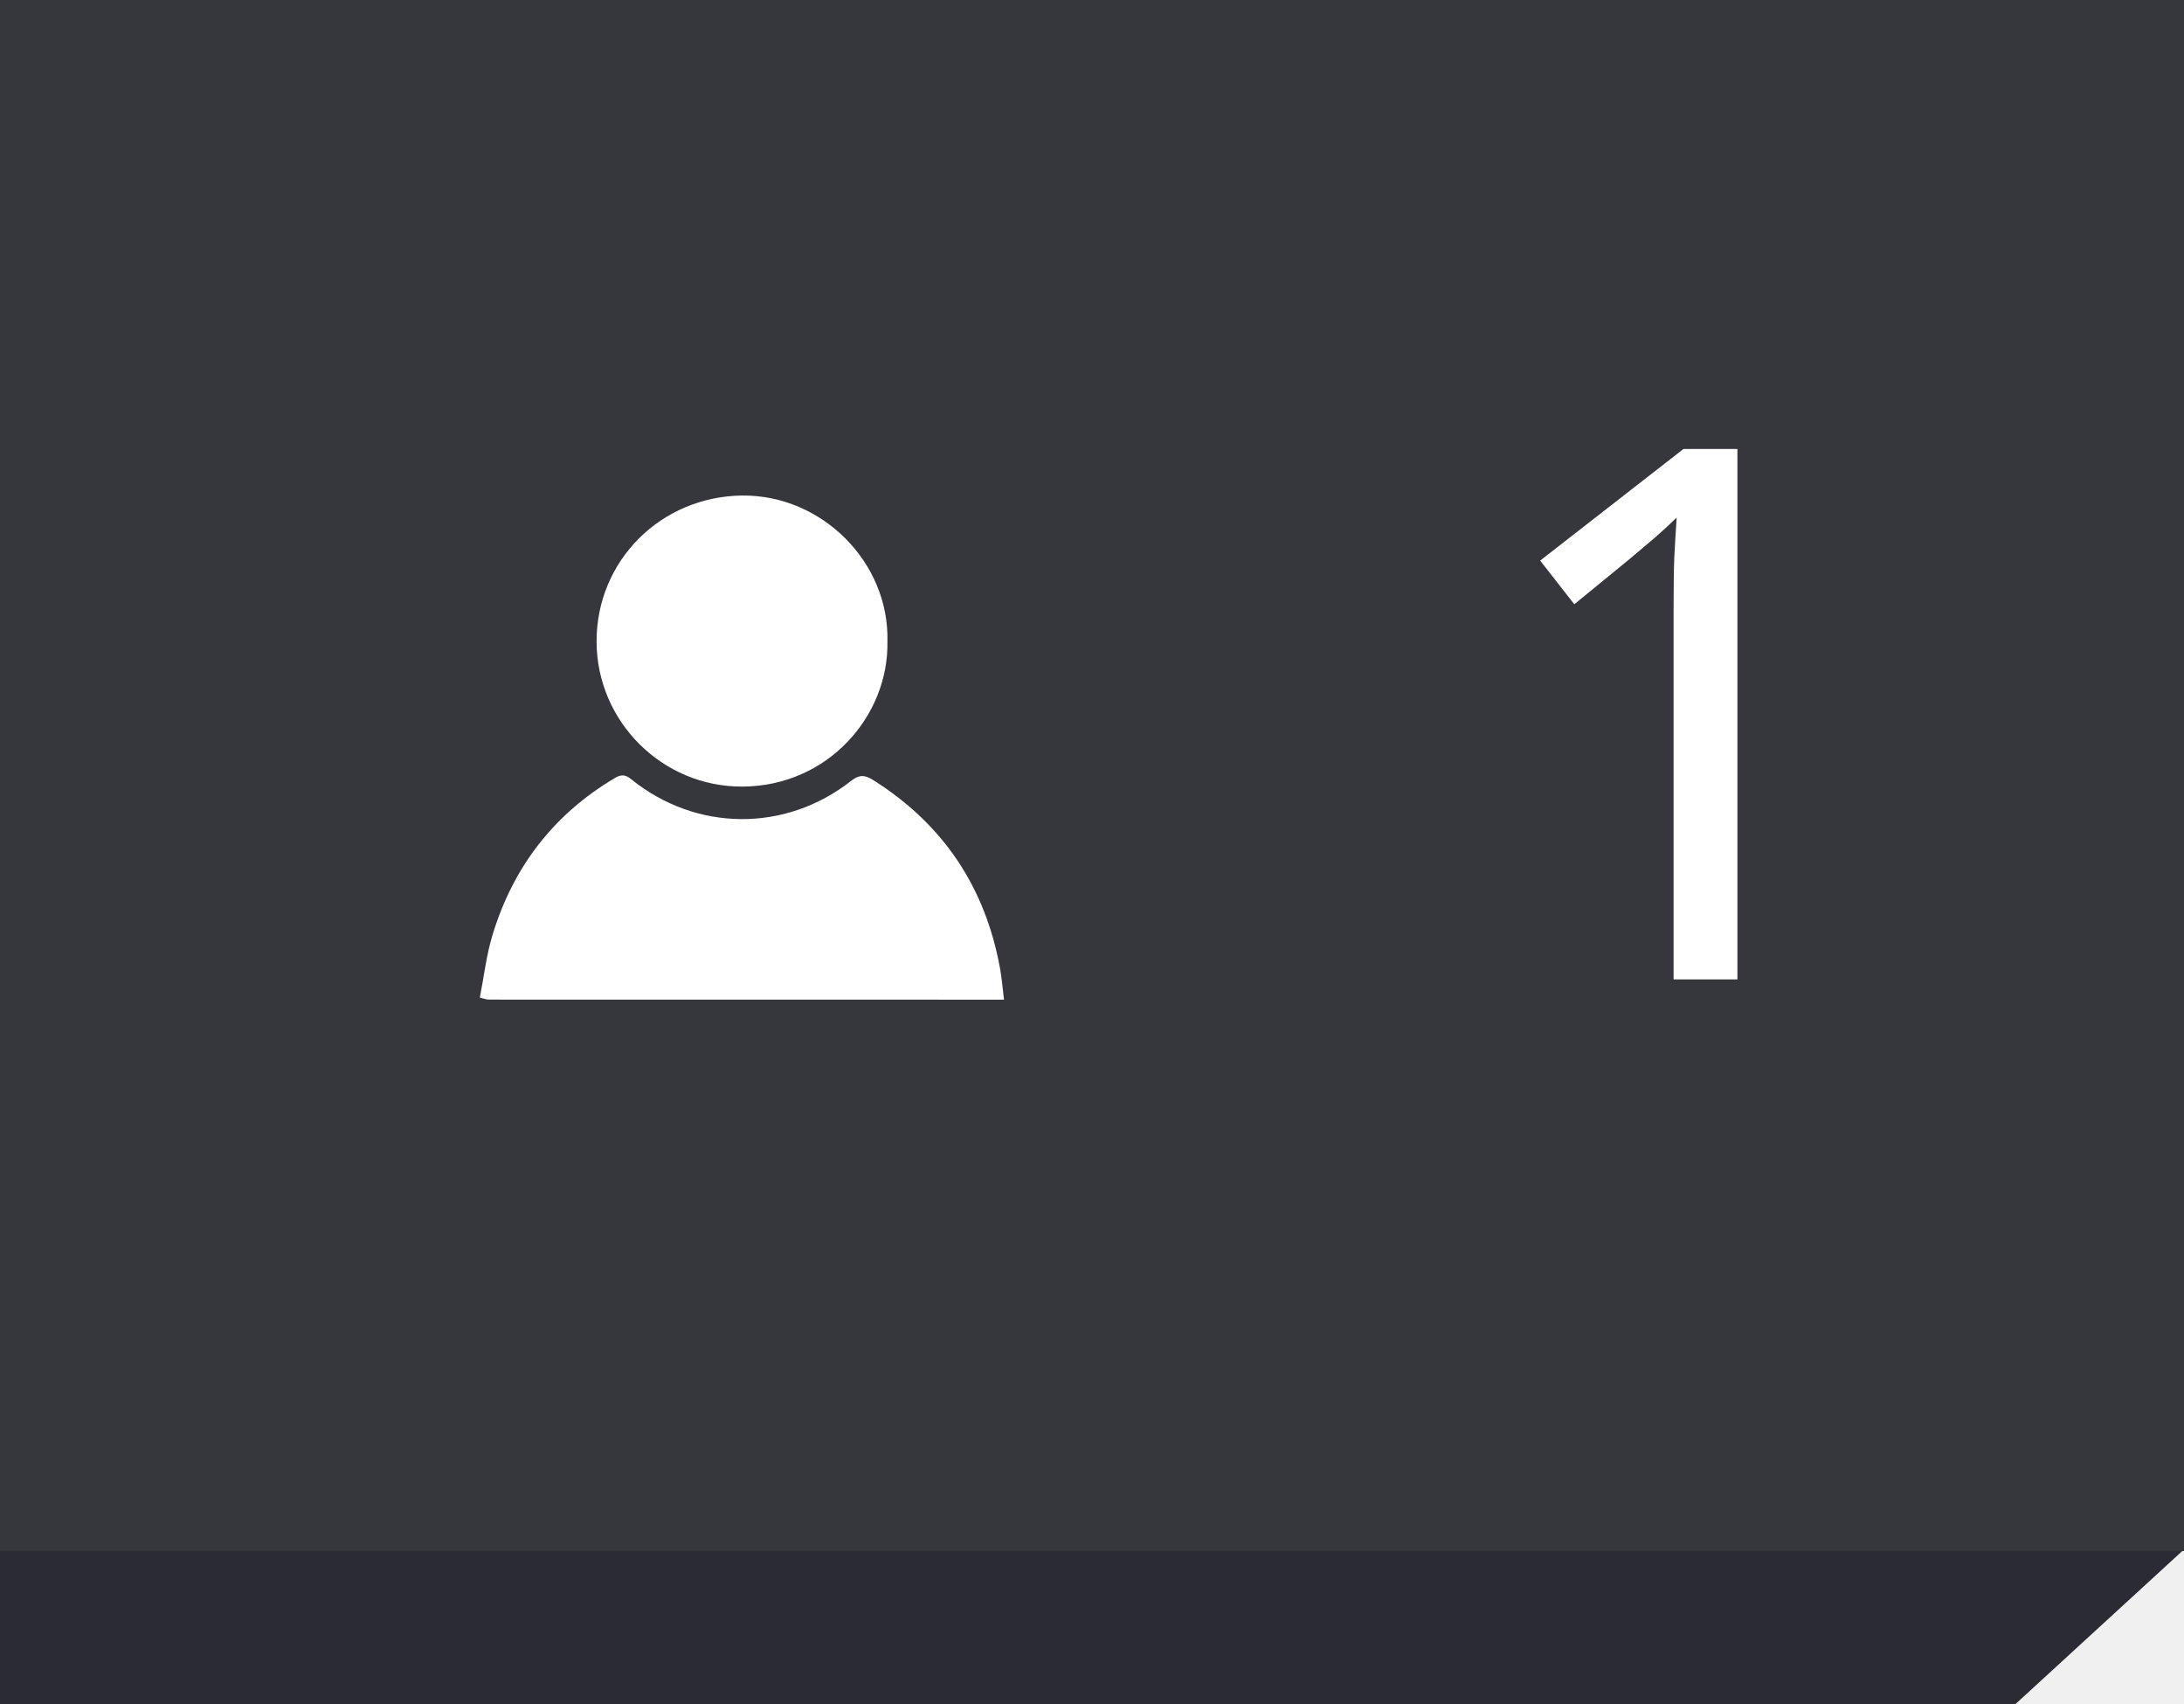
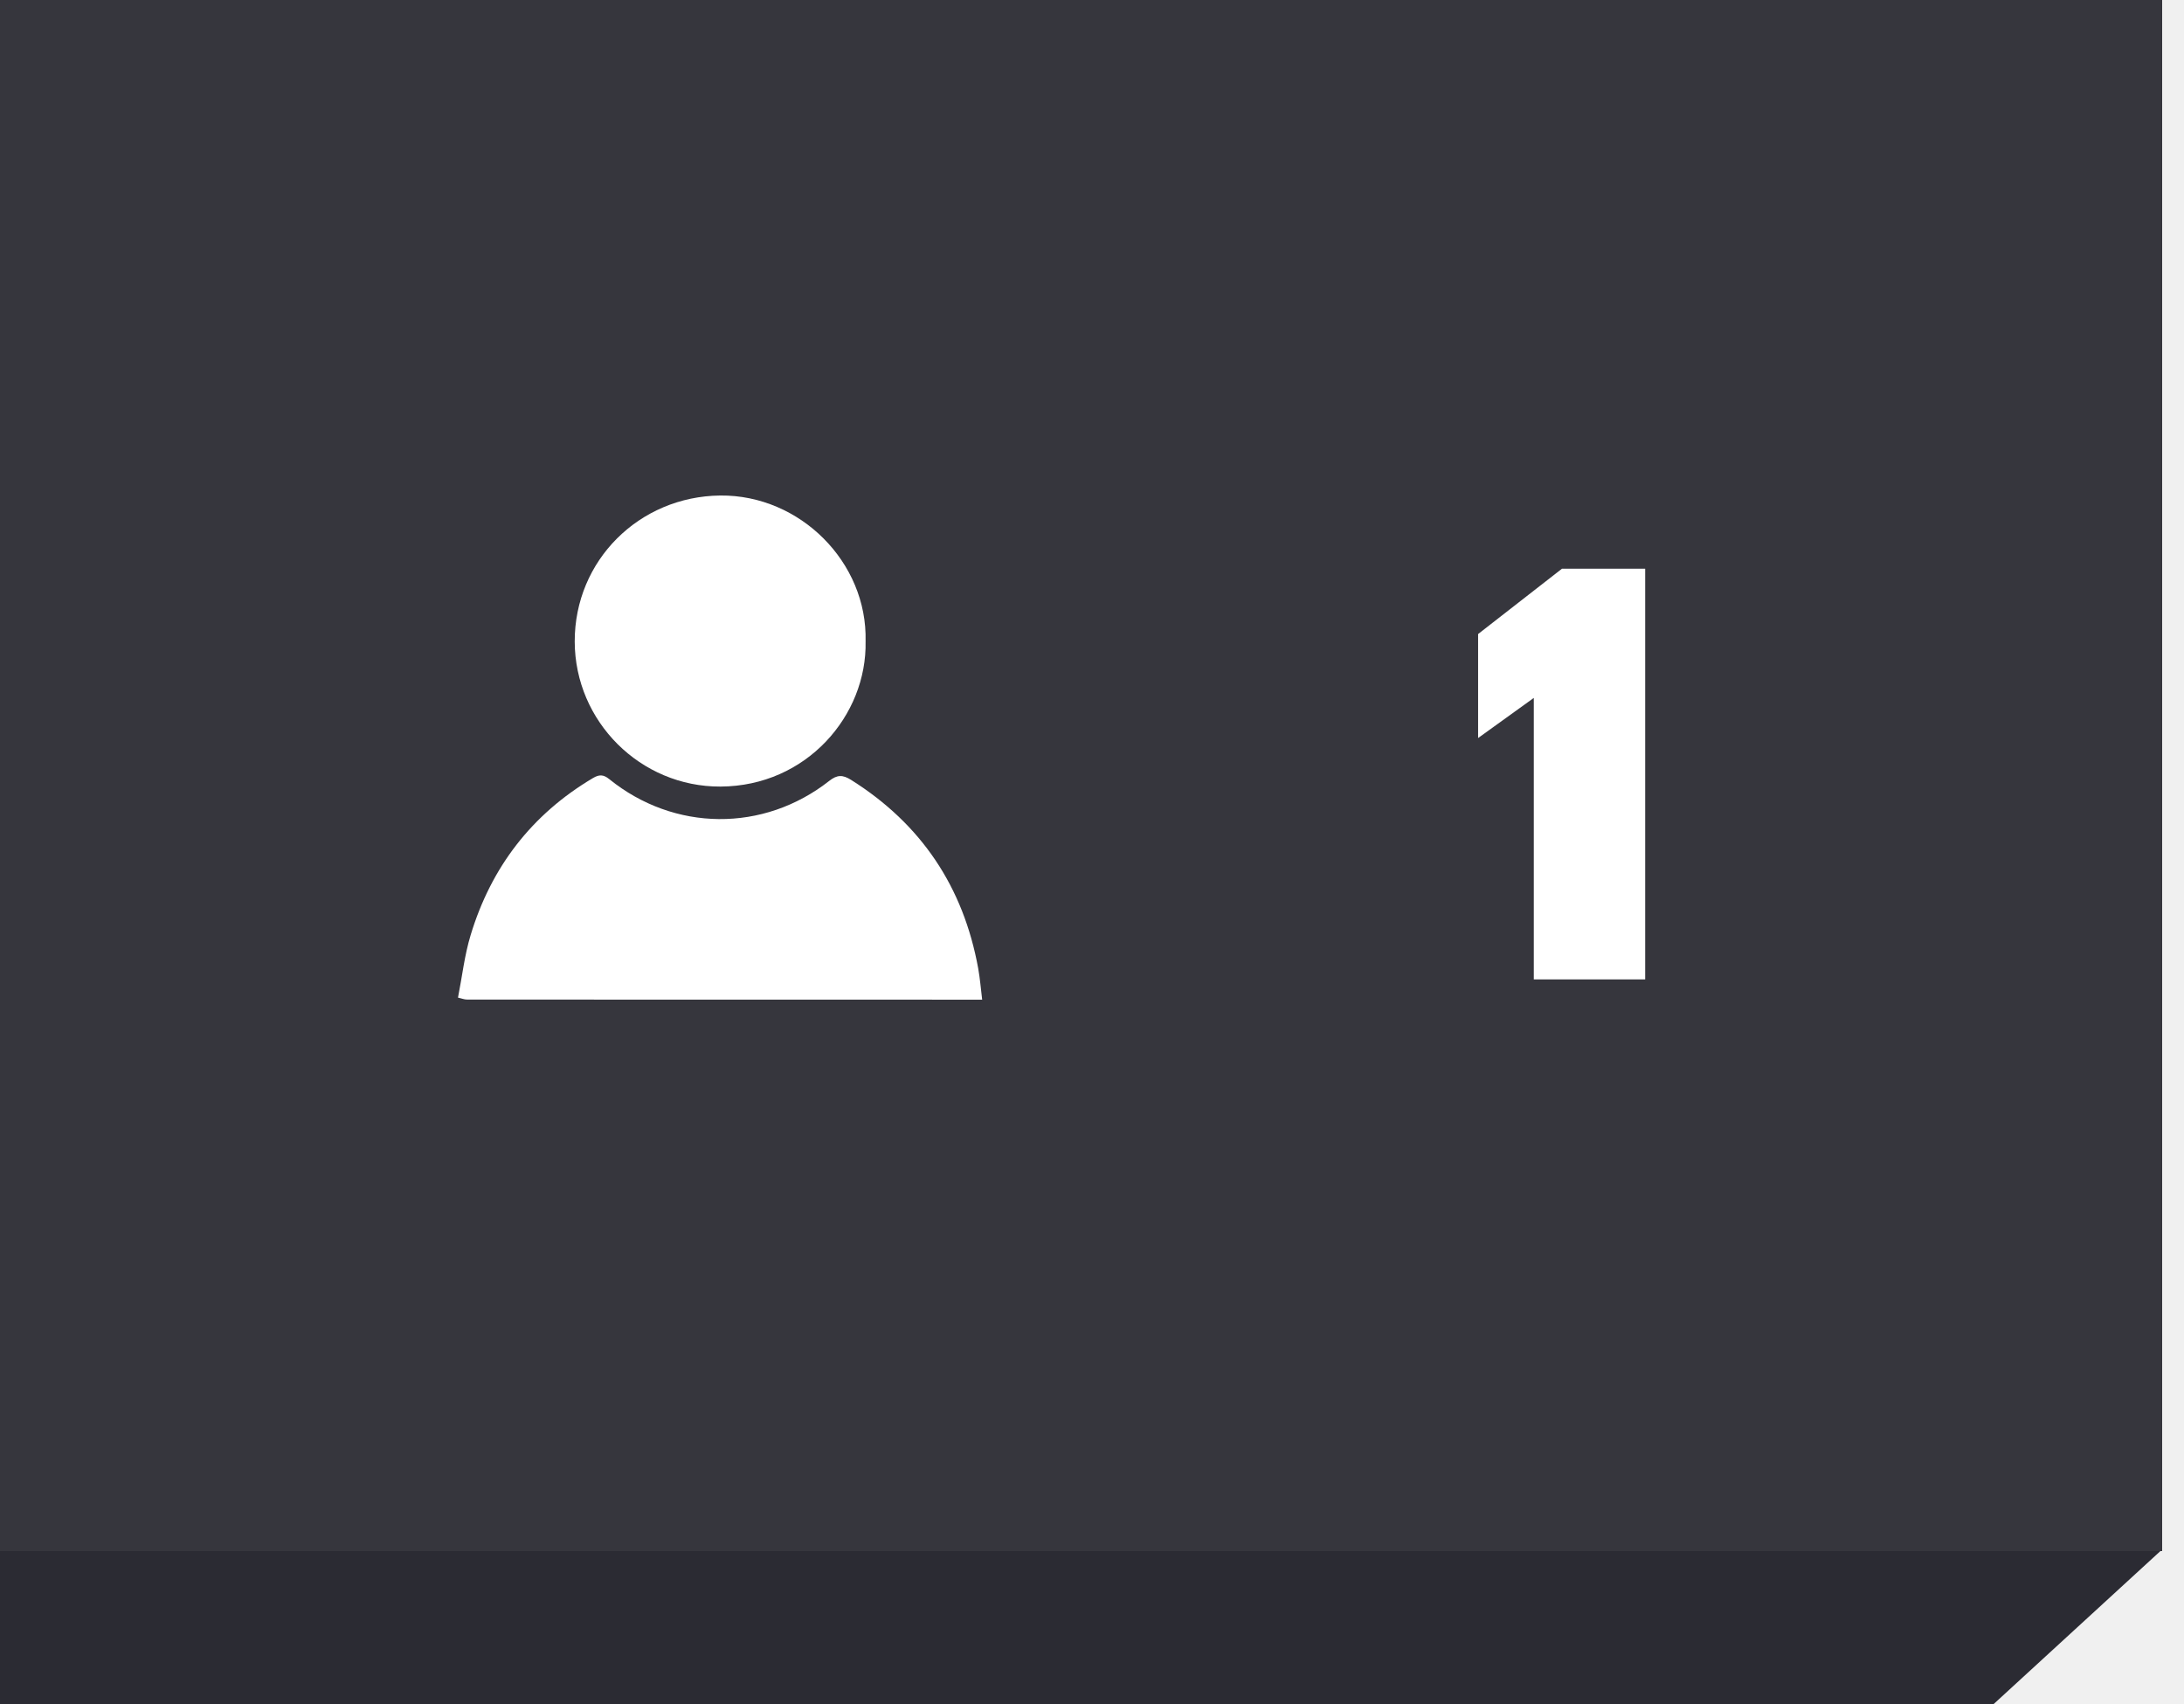
- <svg xmlns="http://www.w3.org/2000/svg" version="1.1" id="Layer_1" x="0px" y="0px" width="100px" height="78px" viewBox="0 0 100 78" enable-background="new 0 0 100 78" xml:space="preserve">
+ <svg xmlns="http://www.w3.org/2000/svg" xmlns:xlink="http://www.w3.org/1999/xlink" version="1.1" id="Layer_1" x="0px" y="0px" width="100px" height="78px" viewBox="0 0 100 78" enable-background="new 0 0 100 78" xml:space="preserve">
+   <polygon fill="#2B2B33" points="0,0 0,78 91.287,78 99,70.926 99,0 " />
+   <rect fill="#36363D" width="99" height="71" />
  <g>
-     <g>
-       <polyline fill="#2B2B33" points="0,78 0.188,78 92.287,78 100,70.926 100,0 92.287,0 0,0   " />
-     </g>
-     <rect x="0" y="0" fill="#36363D" width="100" height="71" />
-     <g>
-       <path fill="#FFFFFF" d="M21.971,45.665c0.189-0.957,0.296-1.937,0.579-2.864c0.942-3.102,2.792-5.521,5.601-7.186    c0.287-0.17,0.48-0.163,0.741,0.046c2.975,2.41,7.065,2.449,10.075,0.085c0.365-0.287,0.617-0.289,1.006-0.044    c3.213,2.021,5.138,4.902,5.816,8.625c0.085,0.473,0.122,0.954,0.182,1.432c-7.858,0-15.718,0.001-23.578-0.003    C22.253,45.755,22.113,45.696,21.971,45.665z" />
-       <path fill="#FFFFFF" d="M40.633,29.358c0.071,3.398-2.709,6.628-6.64,6.648c-3.669,0.017-6.668-2.979-6.677-6.636    c-0.008-3.712,2.952-6.646,6.662-6.687C37.632,22.644,40.725,25.742,40.633,29.358z" />
-     </g>
-     <text transform="matrix(1 0 0 1 67.4895 44.8322)" fill="#FFFFFF" font-family="'AdumaFOT-Bold'" font-size="34">1</text>
+     <defs>
+       <rect id="SVGID_1_" width="100" height="78" />
+     </defs>
+     <clipPath id="SVGID_2_">
+       <use xlink:href="#SVGID_1_" overflow="visible" />
+     </clipPath>
+     <path clip-path="url(#SVGID_2_)" fill="#FFFFFF" d="M20.971,45.665c0.189-0.957,0.297-1.938,0.579-2.864   c0.94-3.102,2.792-5.521,5.601-7.186c0.287-0.17,0.48-0.164,0.74,0.045c2.975,2.41,7.066,2.449,10.076,0.086   c0.365-0.287,0.617-0.289,1.005-0.045c3.214,2.021,5.138,4.901,5.817,8.625c0.085,0.473,0.122,0.954,0.182,1.433   c-7.857,0-15.718,0.001-23.578-0.004C21.253,45.755,21.113,45.695,20.971,45.665" />
+     <path clip-path="url(#SVGID_2_)" fill="#FFFFFF" d="M39.633,29.358c0.07,3.397-2.709,6.628-6.641,6.647   c-3.67,0.017-6.668-2.979-6.677-6.637c-0.008-3.712,2.952-6.646,6.662-6.686C36.632,22.645,39.725,25.741,39.633,29.358" />
+   </g>
+   <g>
+     <path fill="#FFFFFF" d="M70.229,44.832V31.947l-2.55,1.836v-4.76l3.842-2.992h3.808v18.8H70.229z" />
  </g>
</svg>
